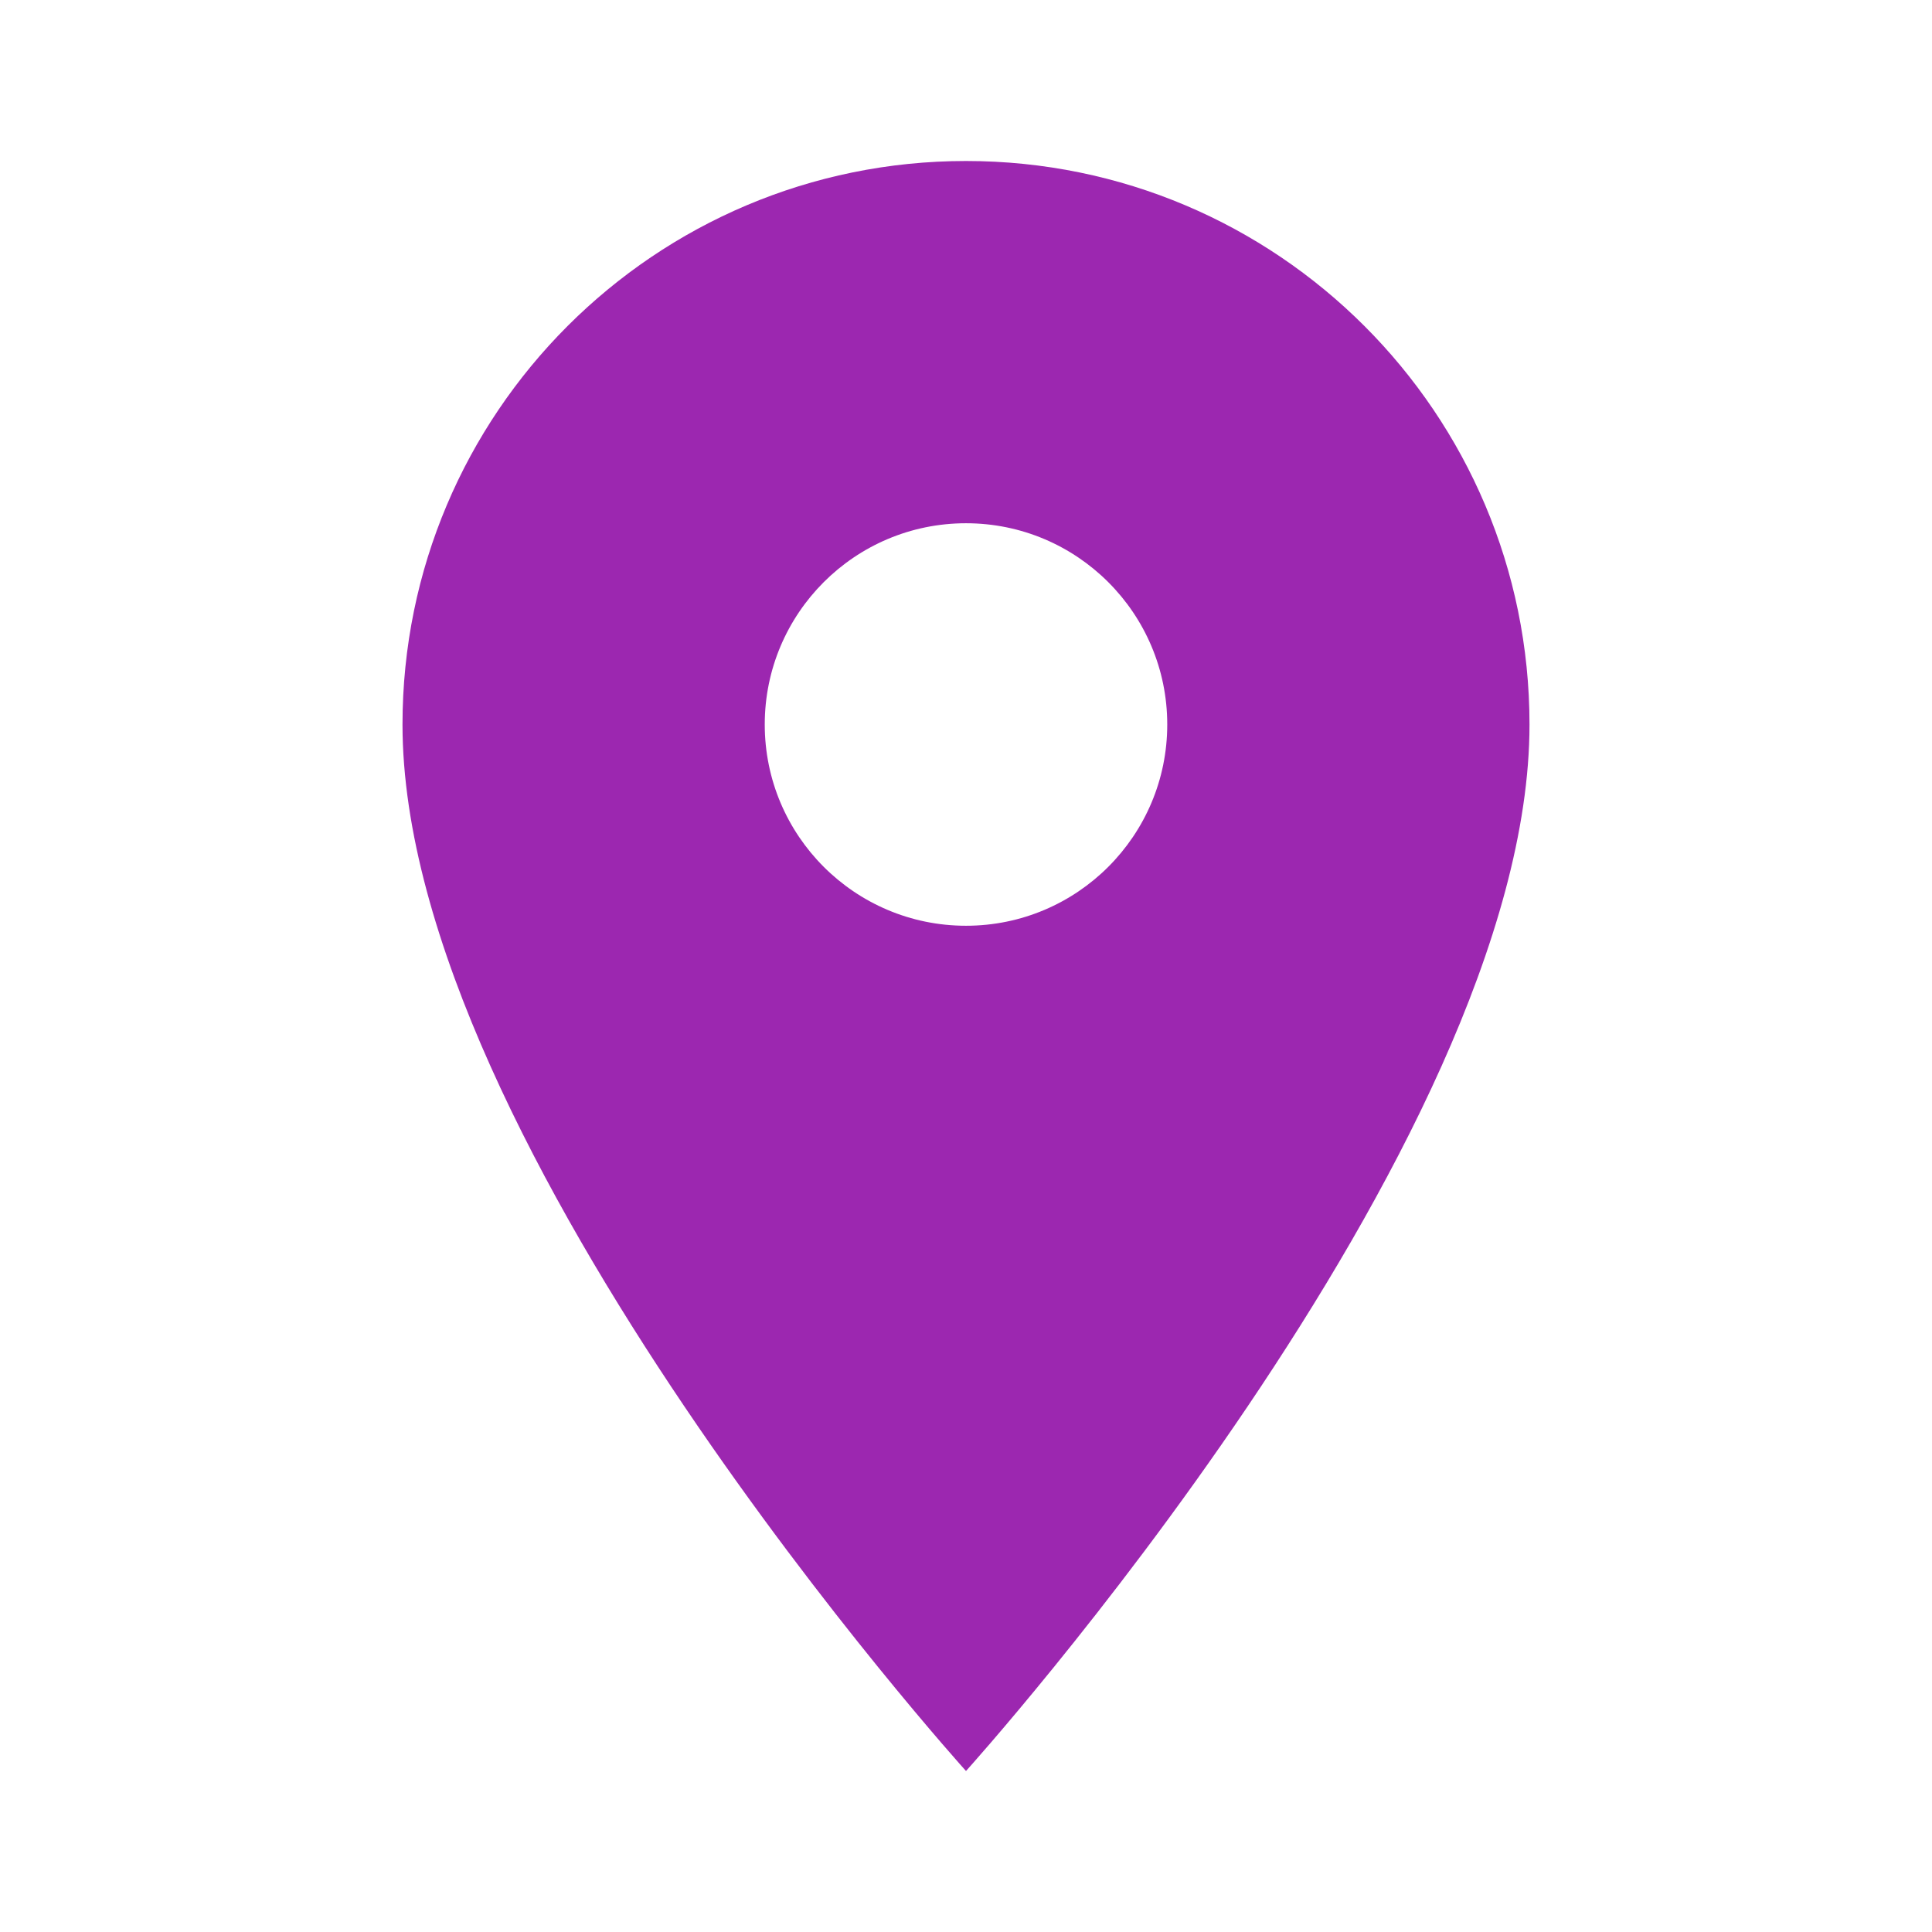
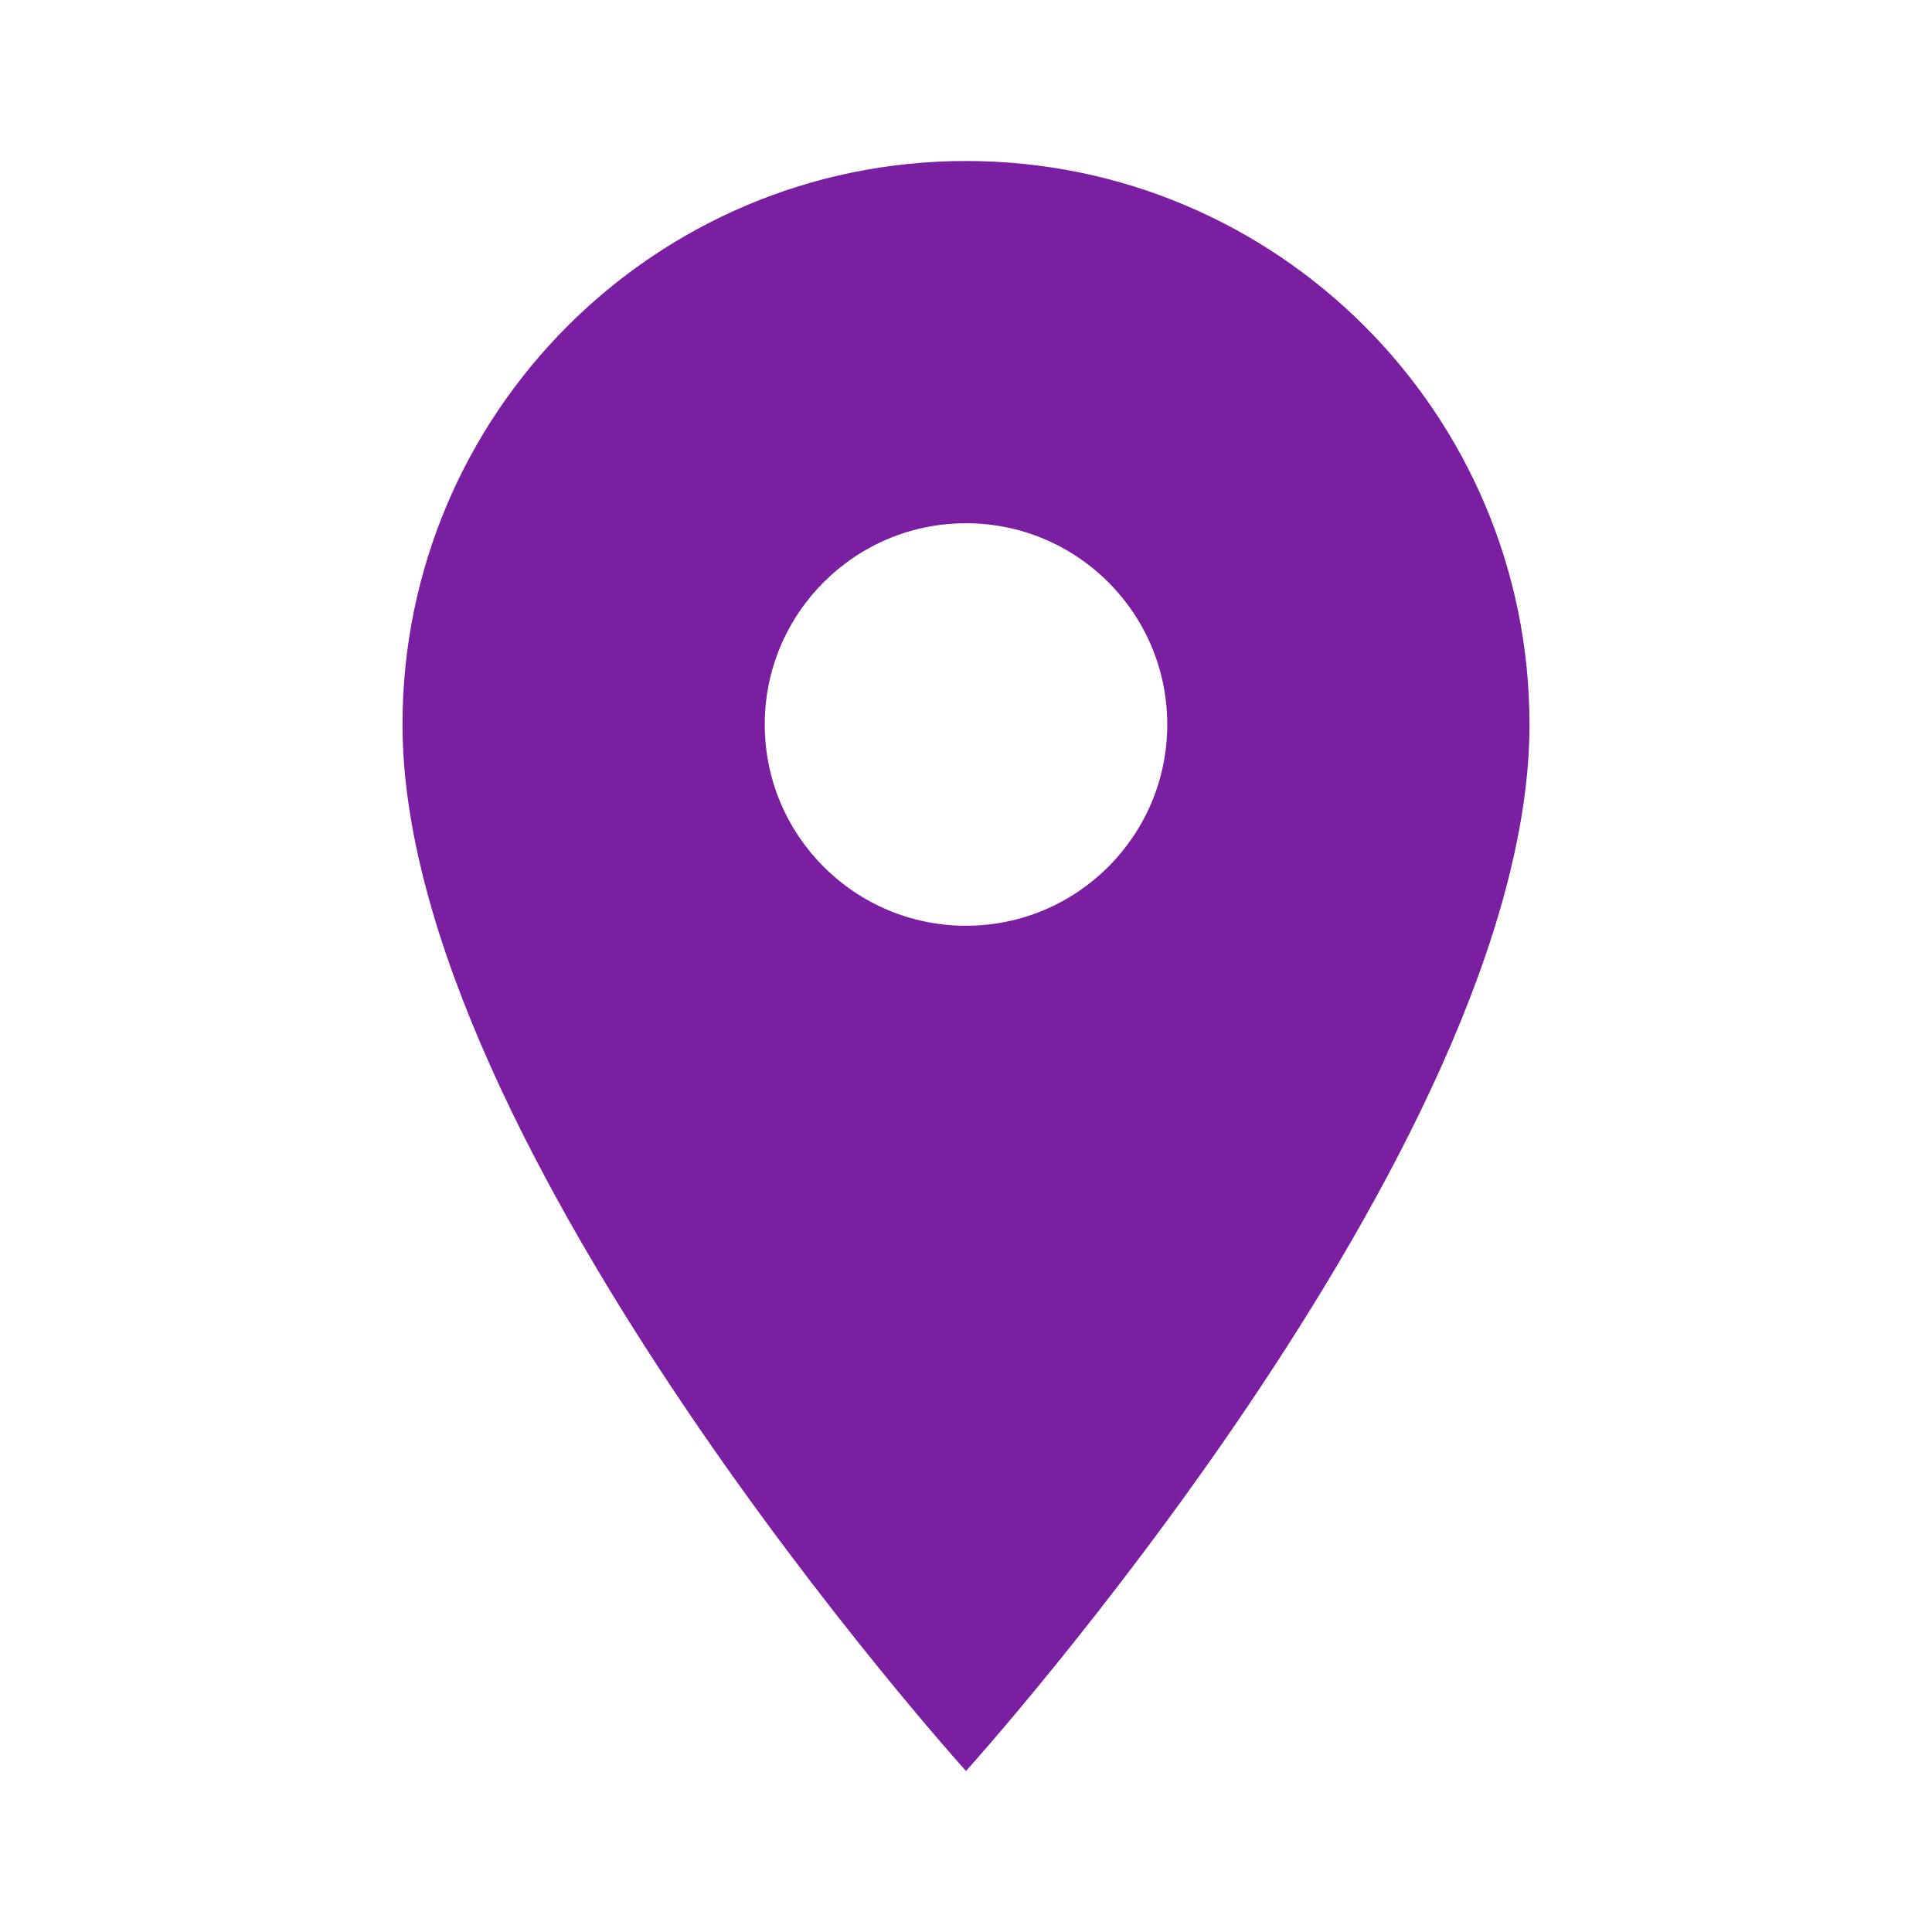
<svg xmlns="http://www.w3.org/2000/svg" style="width:24px;height:24px" viewBox="0 0 24 24">
-   <path fill="#9c27b0" d="M12,11.5A2.5,2.5 0 0,1 9.5,9A2.5,2.5 0 0,1 12,6.5A2.5,2.5 0 0,1 14.5,9A2.5,2.5 0 0,1 12,11.5M12,2A7,7 0 0,0 5,9C5,14.25 12,22 12,22C12,22 19,14.25 19,9A7,7 0 0,0 12,2Z" />
+   <path fill="#7b1fa2" d="M12,11.5A2.5,2.5 0 0,1 9.5,9A2.5,2.5 0 0,1 12,6.5A2.5,2.5 0 0,1 14.5,9A2.5,2.5 0 0,1 12,11.5M12,2A7,7 0 0,0 5,9C5,14.25 12,22 12,22C12,22 19,14.25 19,9A7,7 0 0,0 12,2Z" />
</svg>
